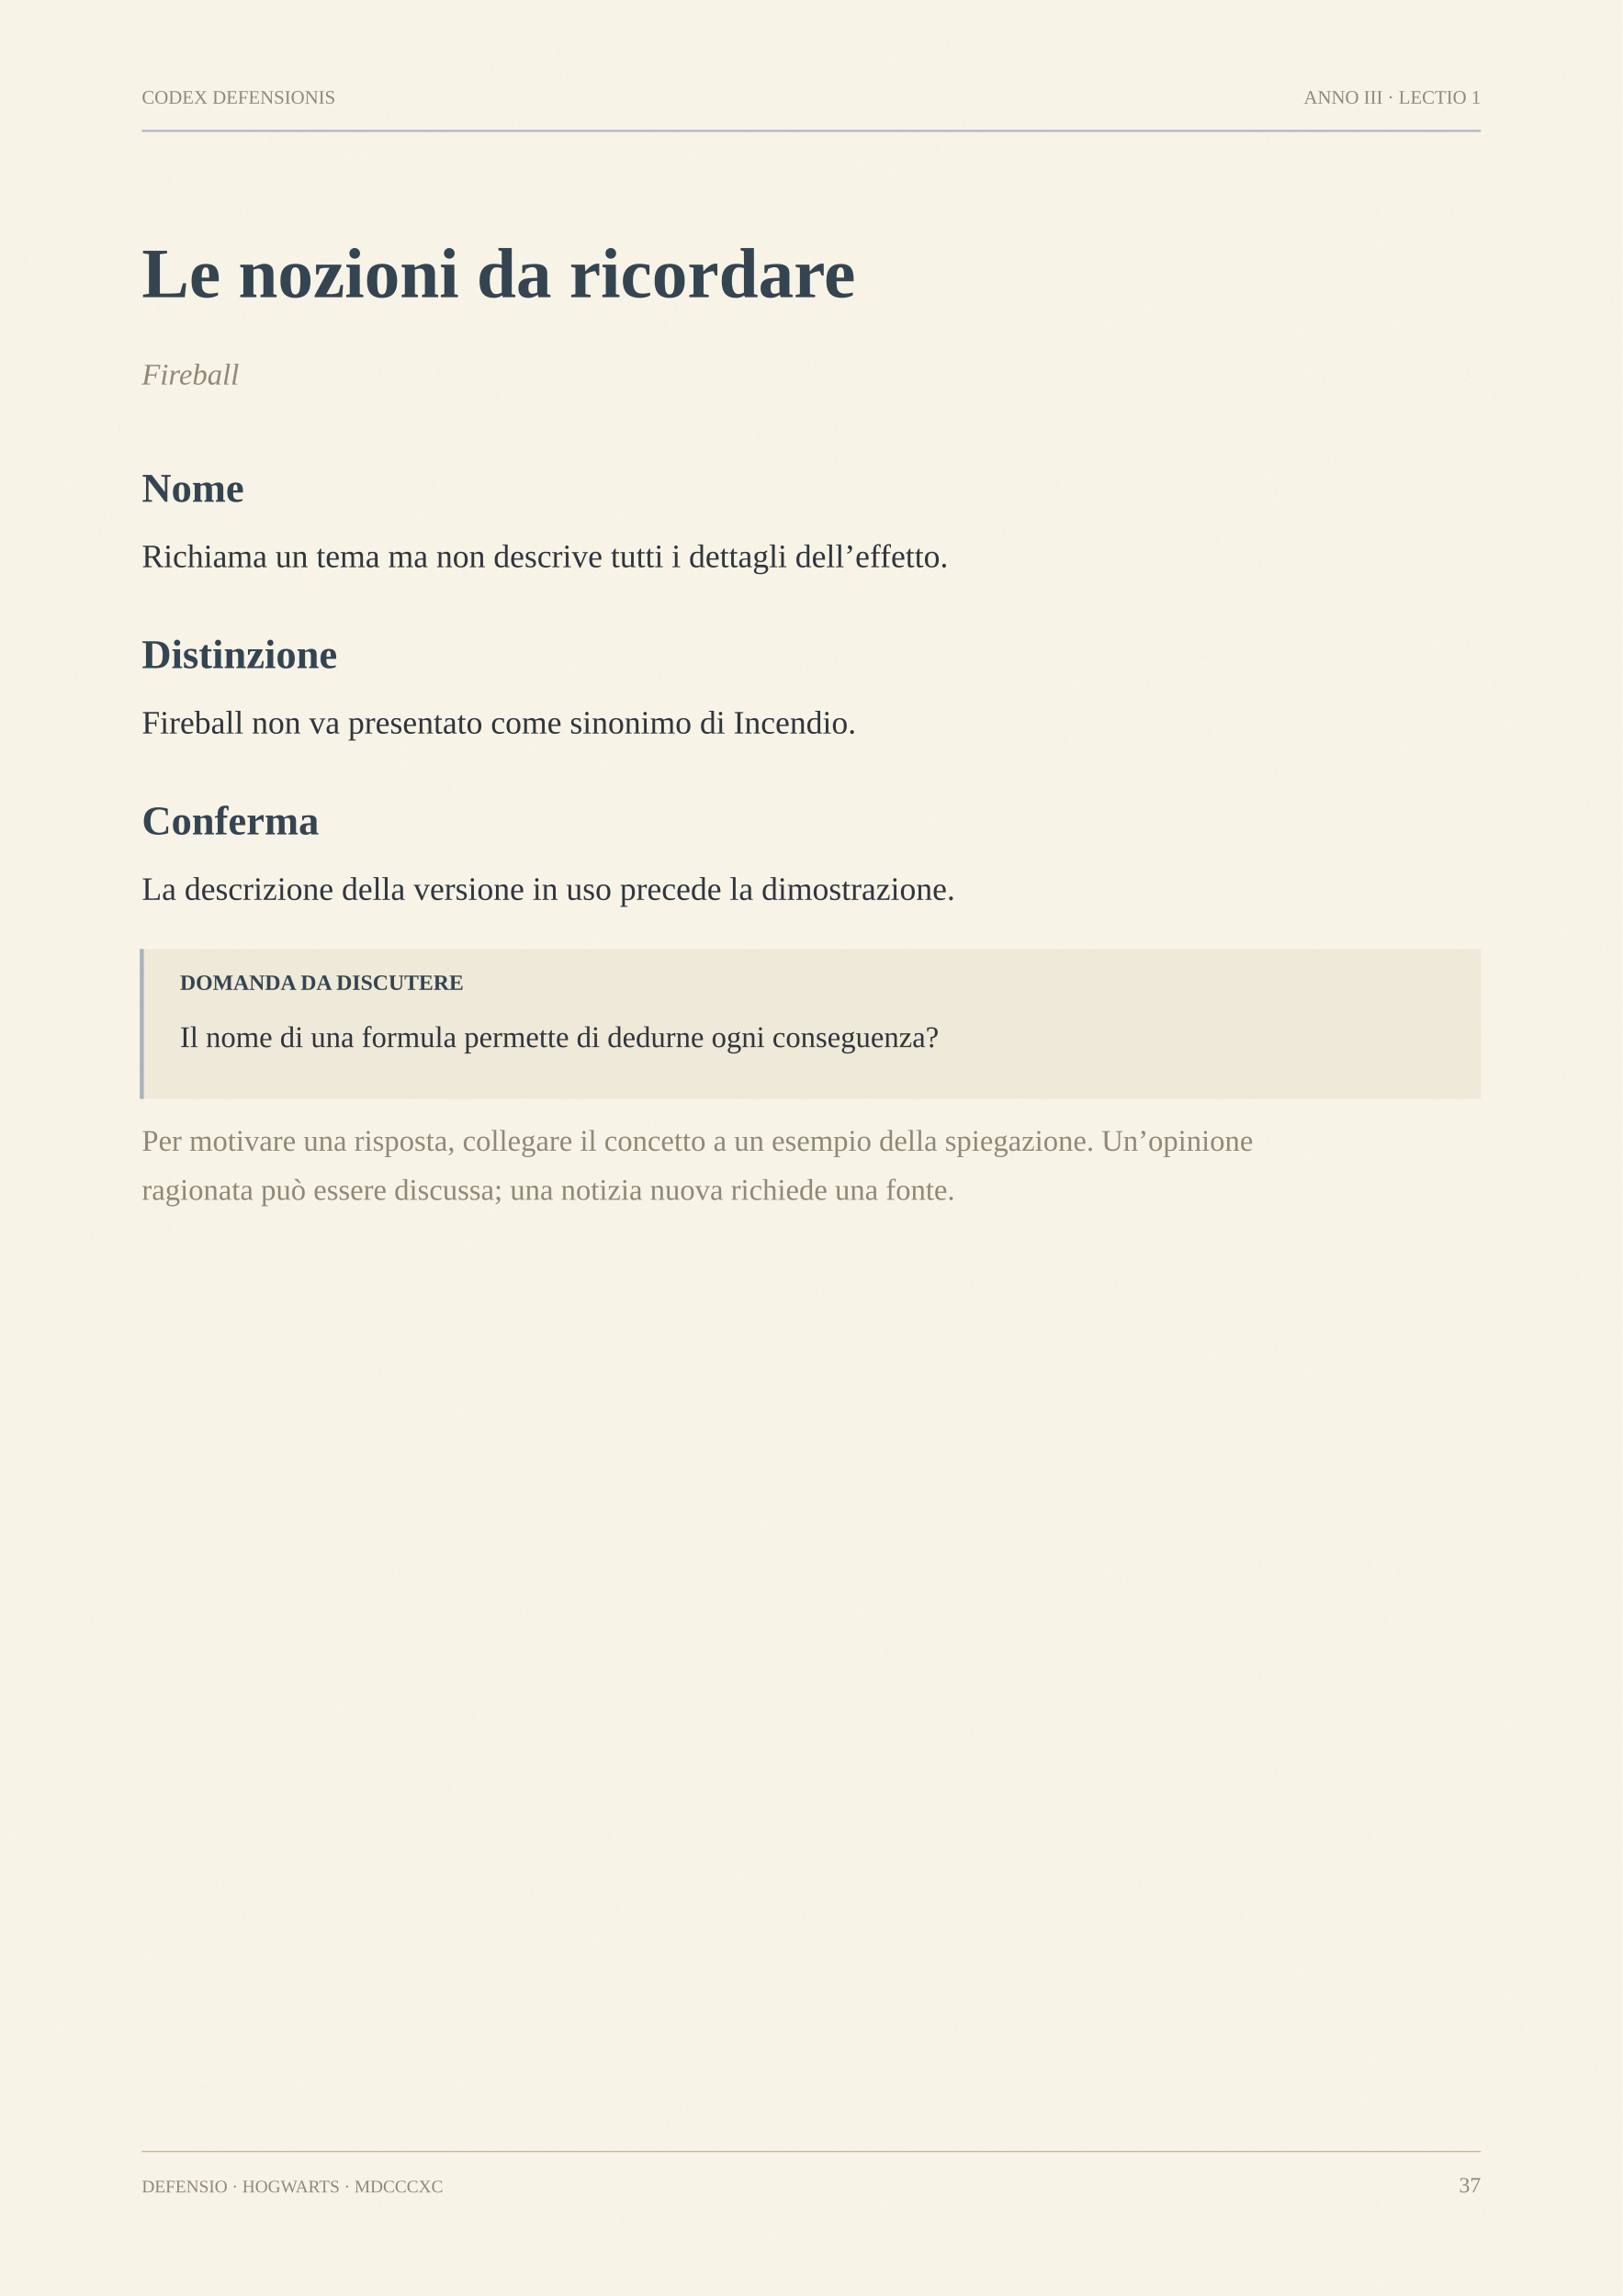
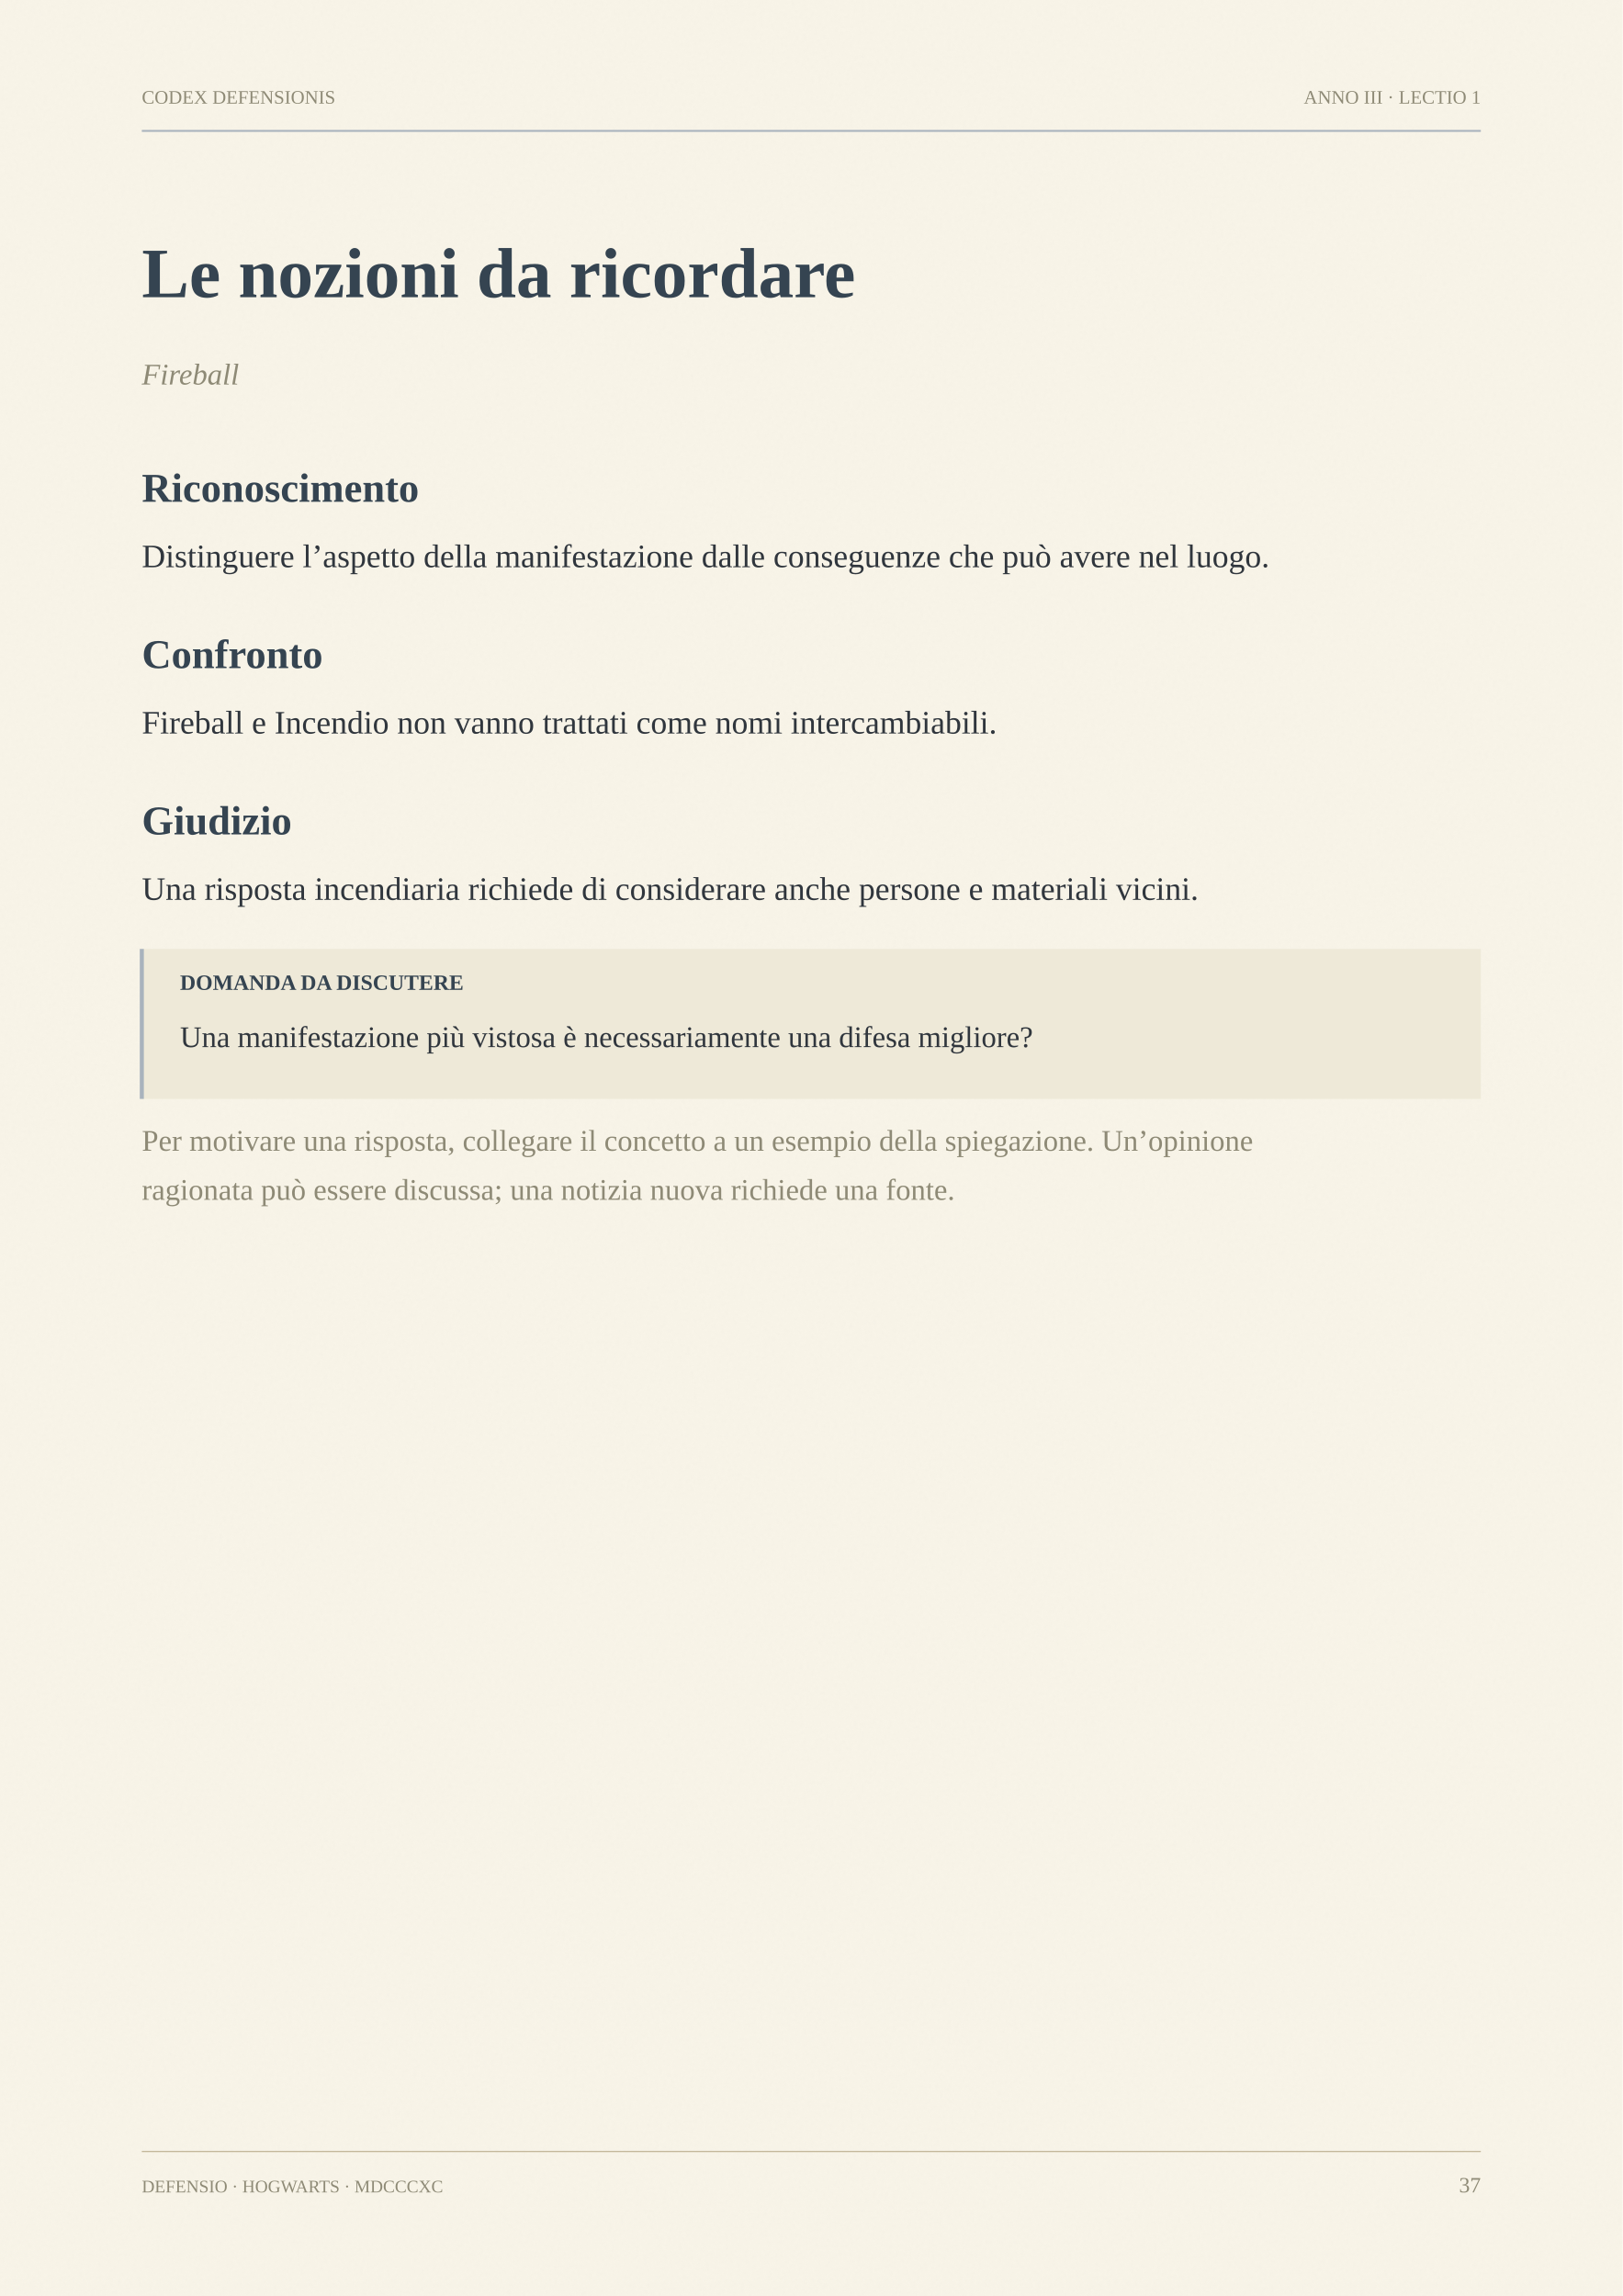
<svg xmlns="http://www.w3.org/2000/svg" width="595" height="842" viewBox="0 0 595 842">
  <defs>
    <filter id="grain">
      <feTurbulence type="fractalNoise" baseFrequency=".7" numOctaves="3" stitchTiles="stitch" />
      <feColorMatrix type="saturate" values="0" />
    </filter>
    <pattern id="paper" width="595" height="842" patternUnits="userSpaceOnUse">
      <rect width="595" height="842" filter="url(#grain)" opacity=".17" />
    </pattern>
    <linearGradient id="leather">
      <stop stop-color="#0e141a" />
      <stop offset=".12" stop-color="#394652" />
      <stop offset=".6" stop-color="#232f3b" />
      <stop offset="1" stop-color="#090e14" />
    </linearGradient>
  </defs>
  <rect width="595" height="842" fill="#f8f4e8" />
  <rect width="595" height="842" fill="url(#paper)" opacity=".17" />
  <text x="52" y="38" font-family="Georgia, Times New Roman, serif" font-size="7" fill="#8e8a76">CODEX DEFENSIONIS</text>
  <text x="543" y="38" font-family="Georgia, Times New Roman, serif" font-size="7" fill="#8e8a76" text-anchor="end">ANNO III · LECTIO 1</text>
  <path d="M52 48H543" stroke="#a9b3bd" stroke-width=".7" />
  <text x="52" y="109" font-family="Georgia, Times New Roman, serif" font-size="26" fill="#354451" font-weight="bold">Le nozioni da ricordare</text>
  <text x="52" y="141" font-family="Georgia, Times New Roman, serif" font-size="11" fill="#8e8a76" font-style="italic">Fireball</text>
-   <text x="52" y="184" font-family="Georgia, Times New Roman, serif" font-size="15" fill="#354451" font-weight="bold">Nome</text>
-   <text x="52" y="208" font-family="Georgia, Times New Roman, serif" font-size="12" fill="#30363d">Richiama un tema ma non descrive tutti i dettagli dell’effetto.</text>
-   <text x="52" y="245" font-family="Georgia, Times New Roman, serif" font-size="15" fill="#354451" font-weight="bold">Distinzione</text>
-   <text x="52" y="269" font-family="Georgia, Times New Roman, serif" font-size="12" fill="#30363d">Fireball non va presentato come sinonimo di Incendio.</text>
-   <text x="52" y="306" font-family="Georgia, Times New Roman, serif" font-size="15" fill="#354451" font-weight="bold">Conferma</text>
-   <text x="52" y="330" font-family="Georgia, Times New Roman, serif" font-size="12" fill="#30363d">La descrizione della versione in uso precede la dimostrazione.</text>
+   <text x="52" y="184" font-family="Georgia, Times New Roman, serif" font-size="15" fill="#354451" font-weight="bold">Riconoscimento</text>
+   <text x="52" y="208" font-family="Georgia, Times New Roman, serif" font-size="12" fill="#30363d">Distinguere l’aspetto della manifestazione dalle conseguenze che può avere nel luogo.</text>
+   <text x="52" y="245" font-family="Georgia, Times New Roman, serif" font-size="15" fill="#354451" font-weight="bold">Confronto</text>
+   <text x="52" y="269" font-family="Georgia, Times New Roman, serif" font-size="12" fill="#30363d">Fireball e Incendio non vanno trattati come nomi intercambiabili.</text>
+   <text x="52" y="306" font-family="Georgia, Times New Roman, serif" font-size="15" fill="#354451" font-weight="bold">Giudizio</text>
+   <text x="52" y="330" font-family="Georgia, Times New Roman, serif" font-size="12" fill="#30363d">Una risposta incendiaria richiede di considerare anche persone e materiali vicini.</text>
  <rect x="52" y="348" width="491" height="55" fill="#eee9d8" />
  <path d="M52 348v55" stroke="#a9b3bd" stroke-width="1.5" />
  <text x="66" y="363" font-family="Georgia, Times New Roman, serif" font-size="8" fill="#354451" font-weight="bold">DOMANDA DA DISCUTERE</text>
-   <text x="66" y="384" font-family="Georgia, Times New Roman, serif" font-size="11" fill="#30363d">Il nome di una formula permette di dedurne ogni conseguenza?</text>
+   <text x="66" y="384" font-family="Georgia, Times New Roman, serif" font-size="11" fill="#30363d">Una manifestazione più vistosa è necessariamente una difesa migliore?</text>
  <text x="52" y="422" font-family="Georgia, Times New Roman, serif" font-size="11" fill="#8e8a76">Per motivare una risposta, collegare il concetto a un esempio della spiegazione. Un’opinione</text>
  <text x="52" y="440" font-family="Georgia, Times New Roman, serif" font-size="11" fill="#8e8a76">ragionata può essere discussa; una notizia nuova richiede una fonte.</text>
  <path d="M52 789H543" stroke="#c3b89b" stroke-width=".45" />
  <text x="52" y="804" font-family="Georgia, Times New Roman, serif" font-size="6.5" fill="#8e8a76">DEFENSIO · HOGWARTS · MDCCCXC</text>
  <text x="543" y="804" font-family="Georgia, Times New Roman, serif" font-size="8" fill="#8e8a76" text-anchor="end">37</text>
</svg>
